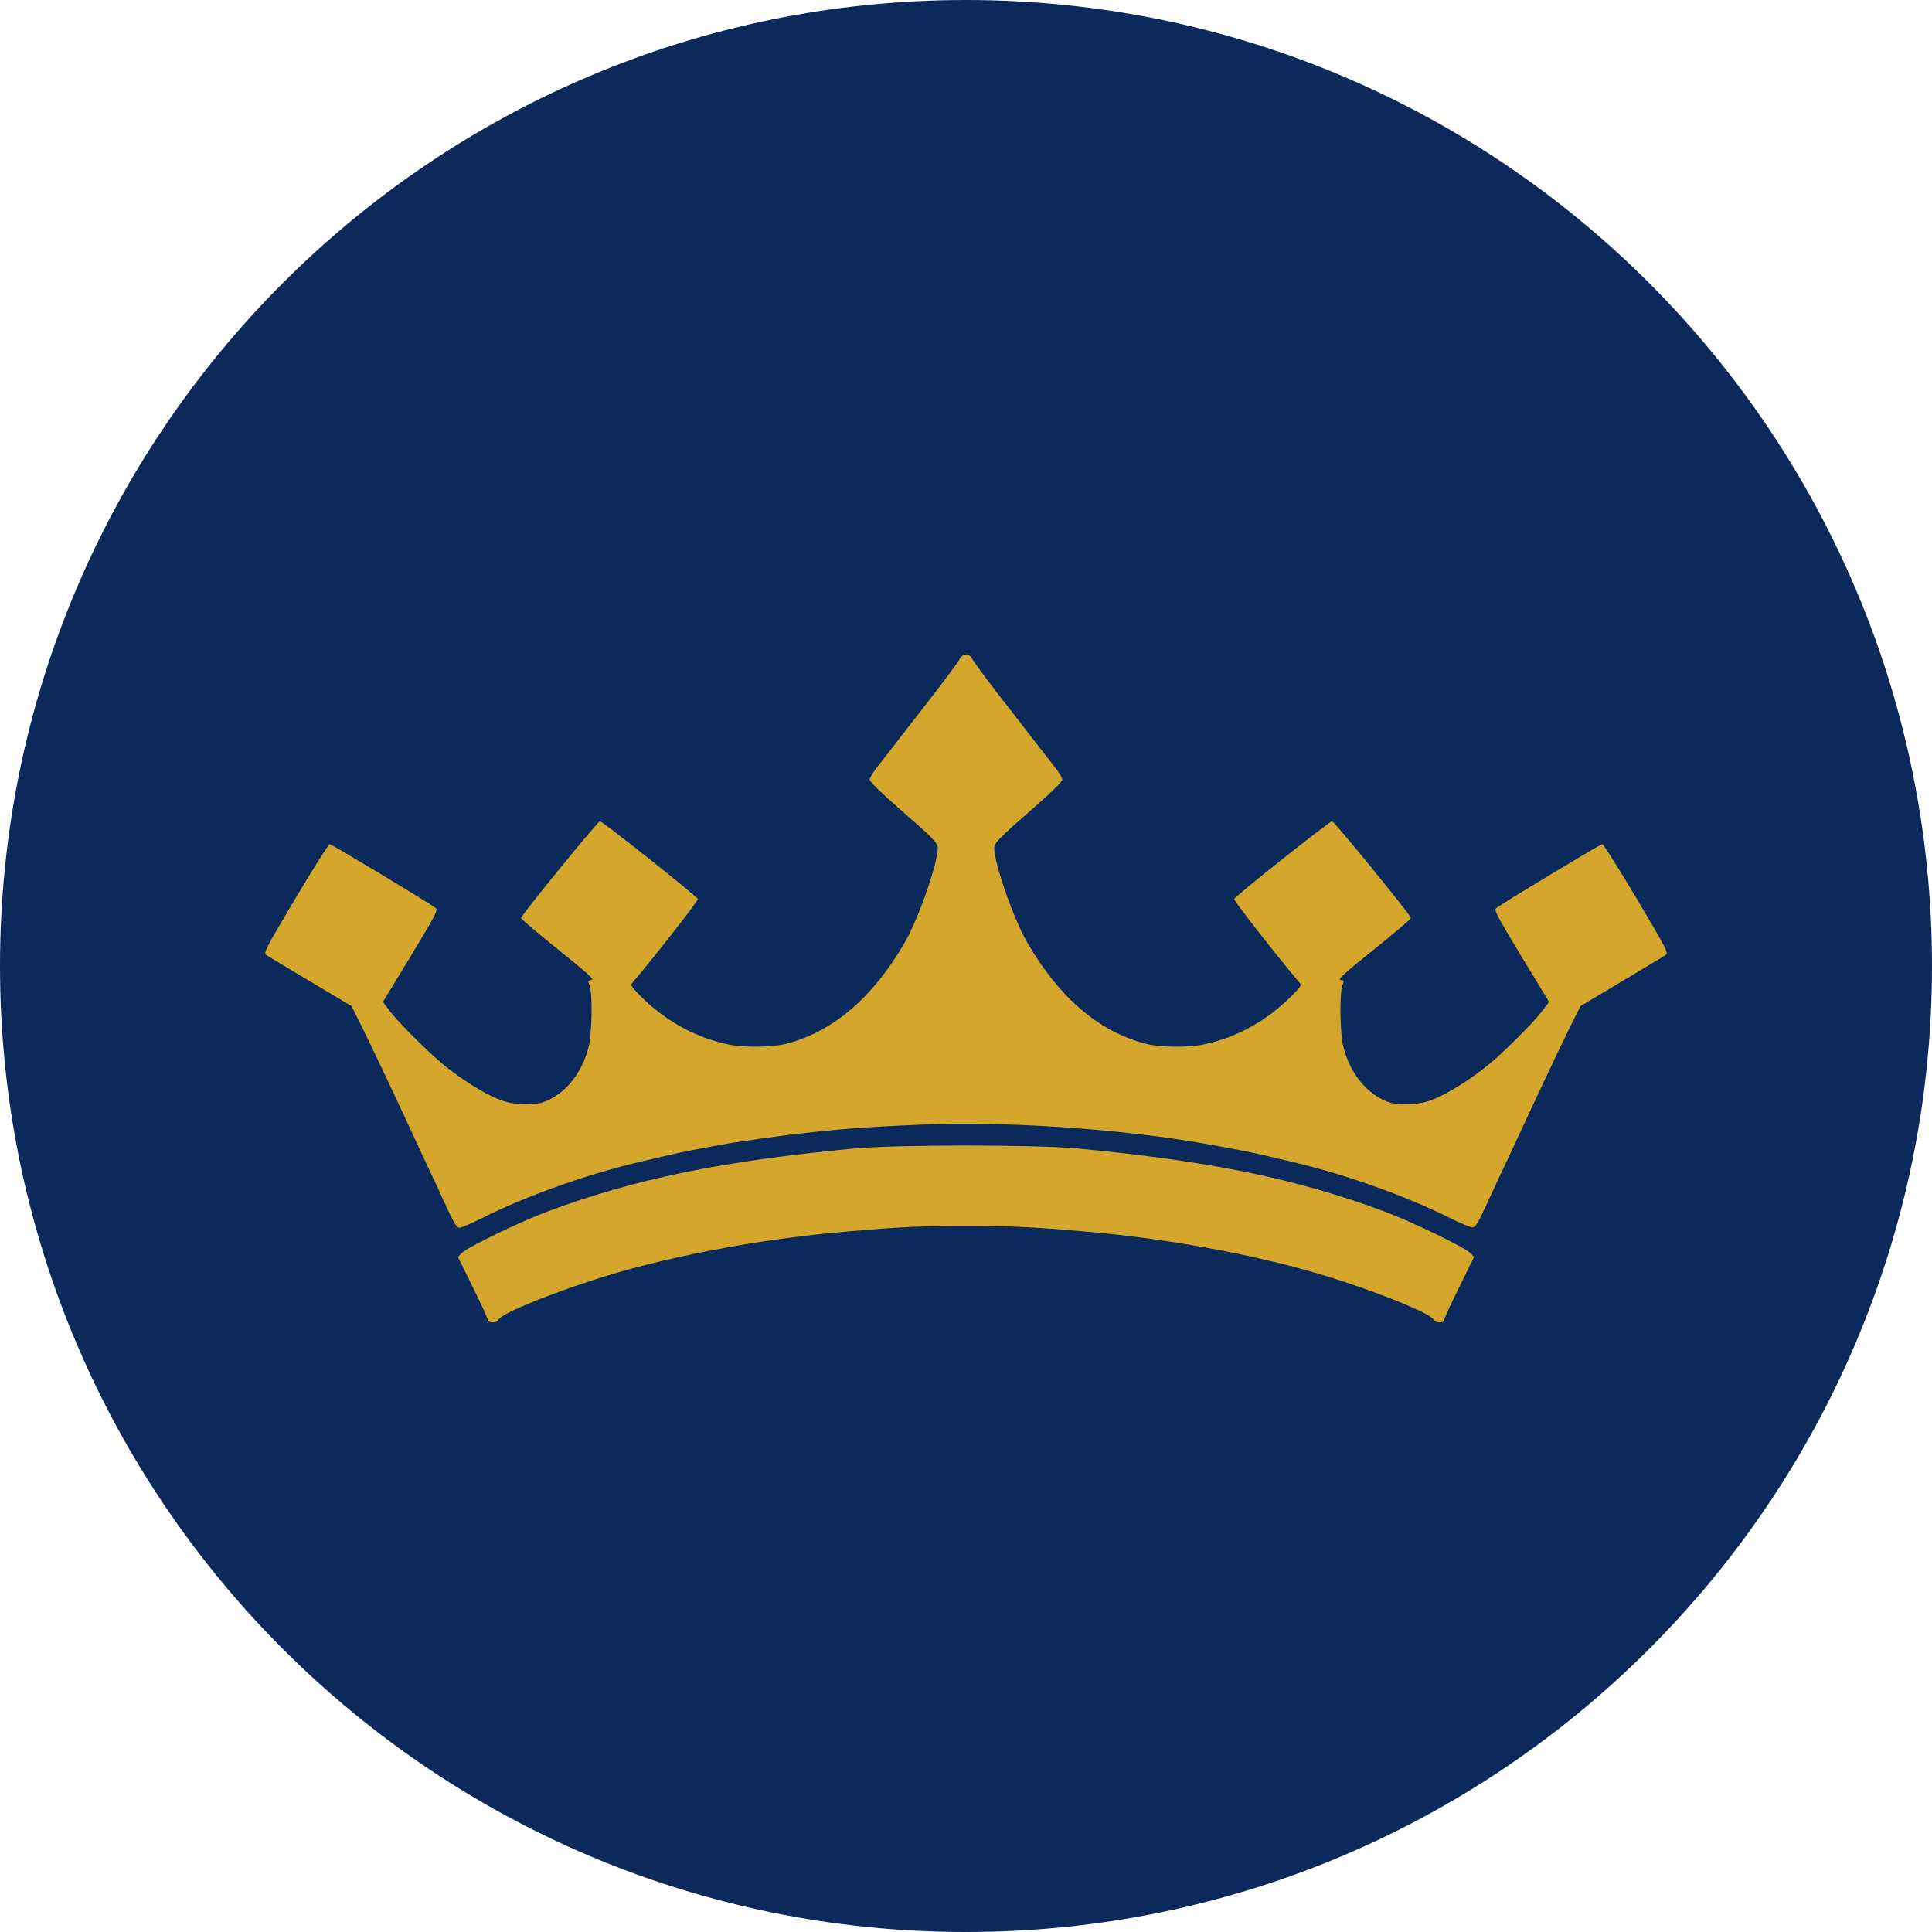
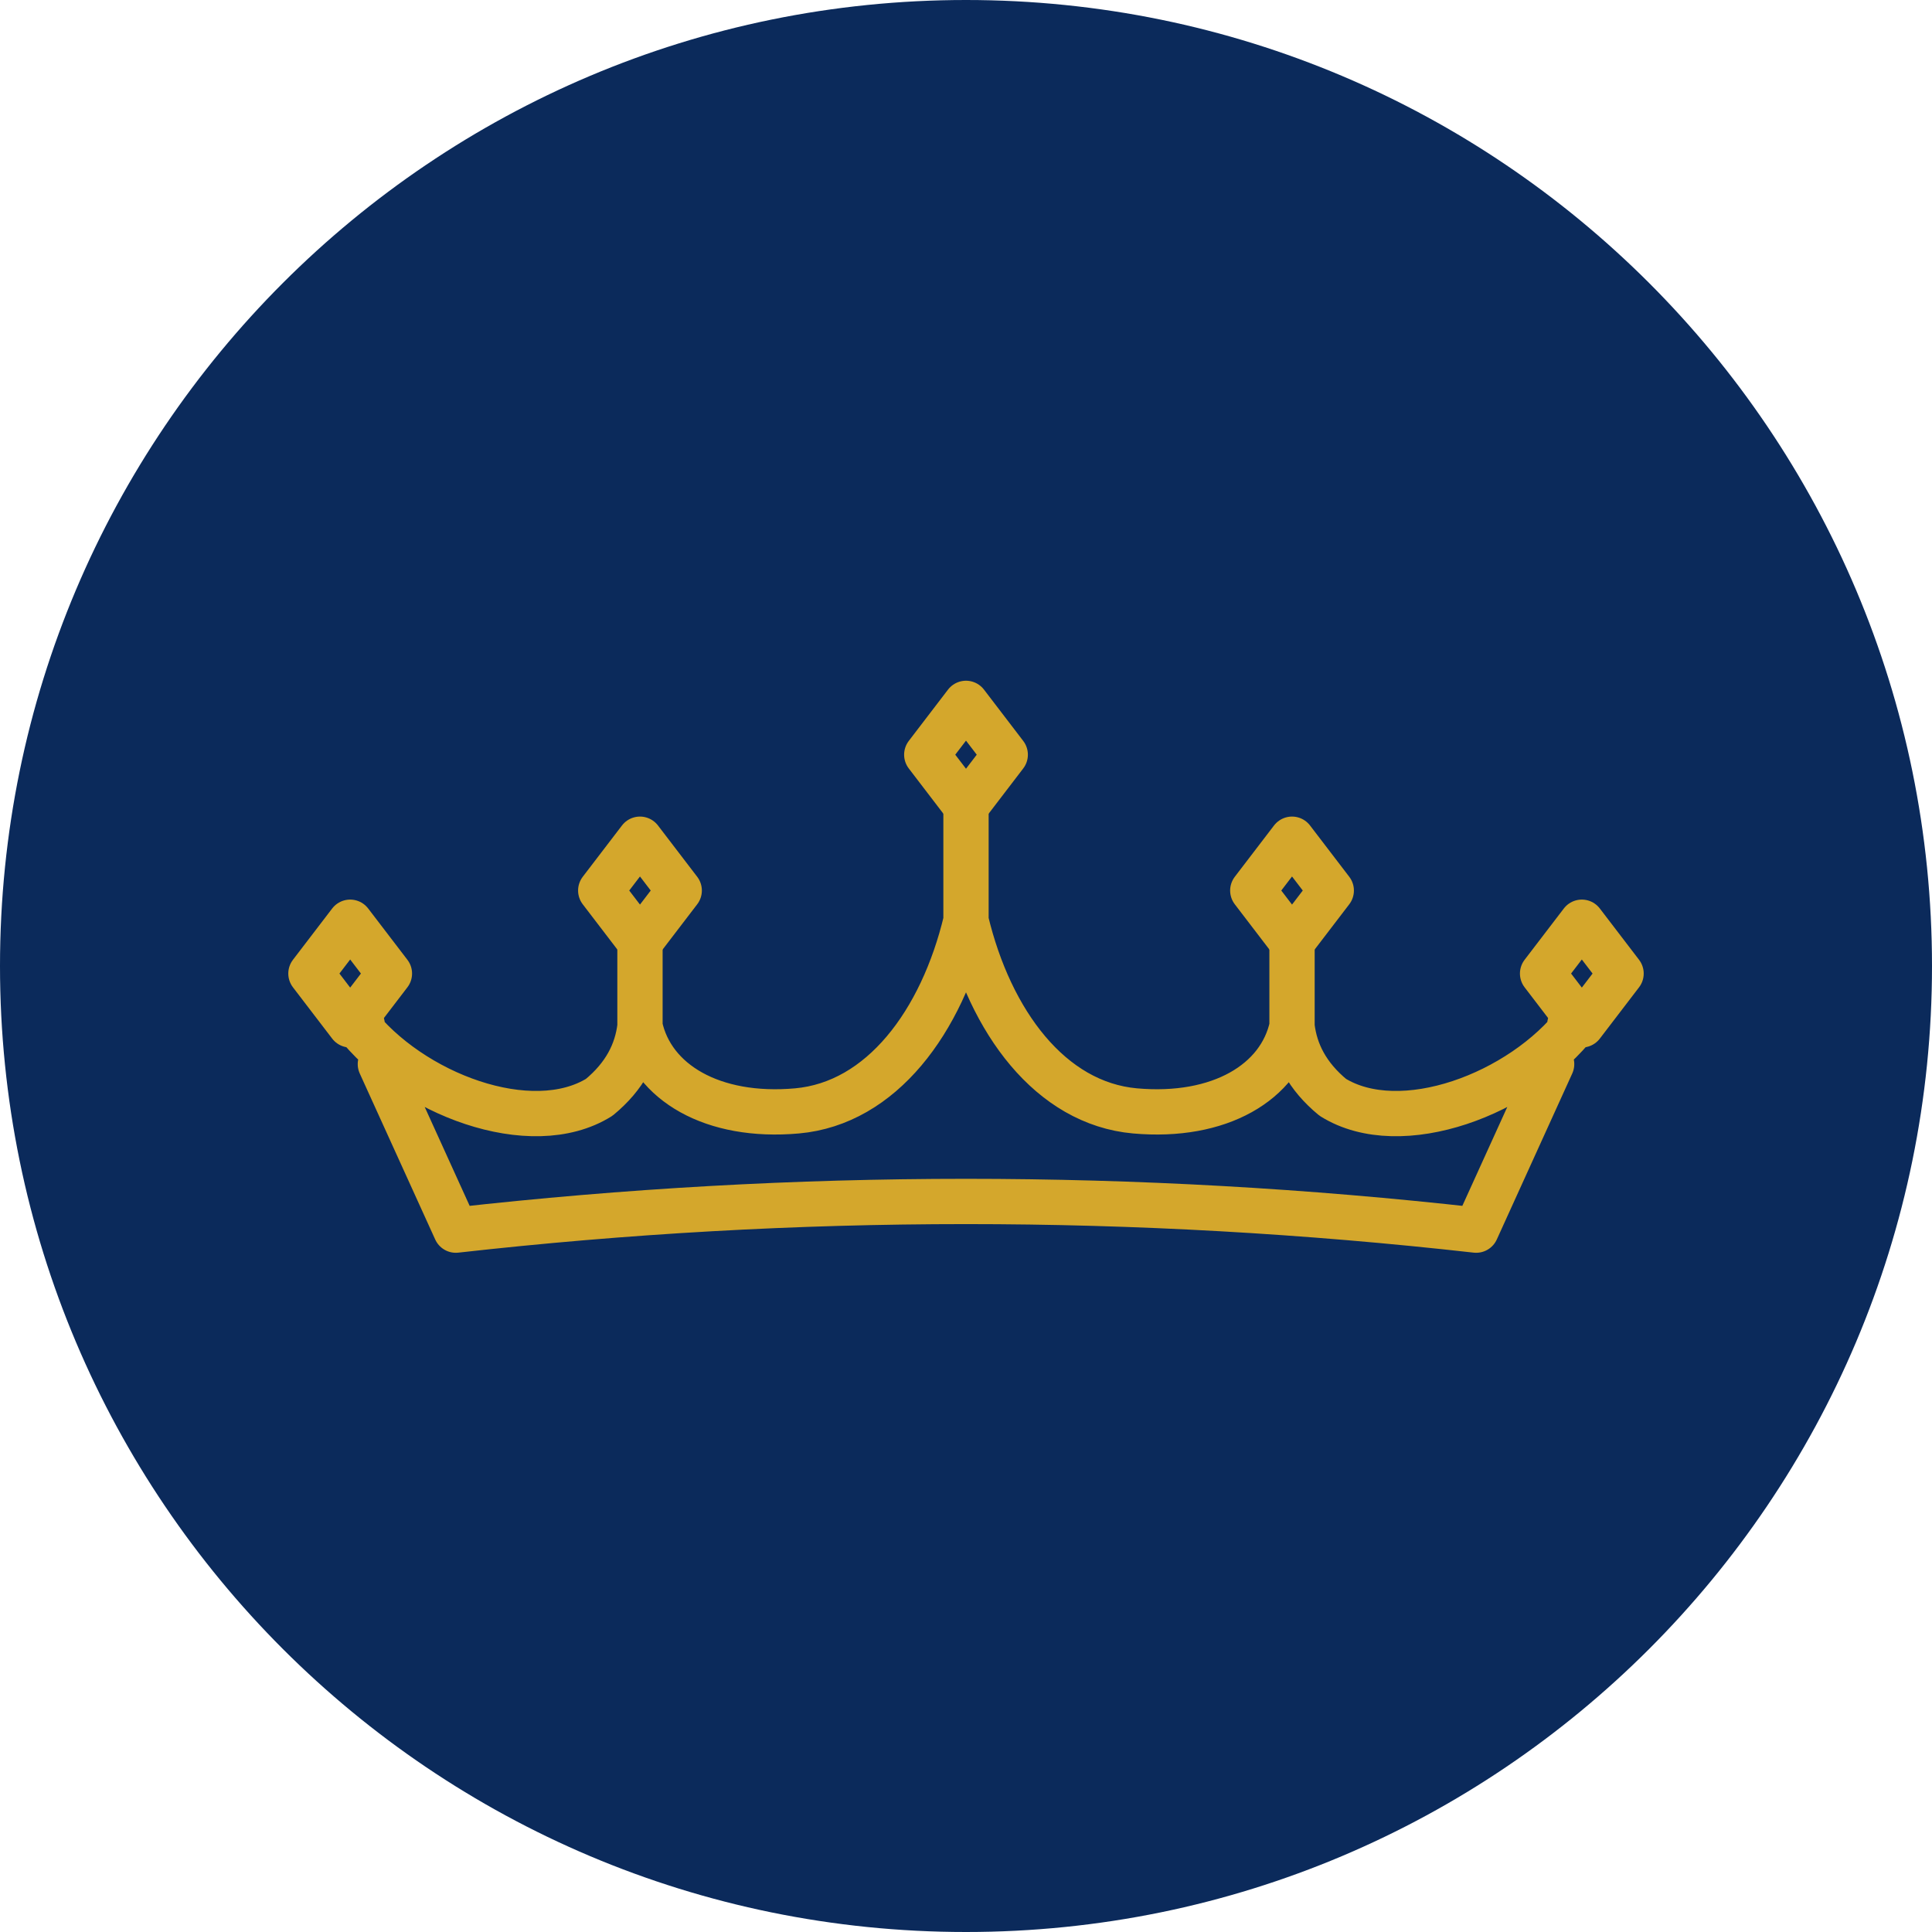
<svg xmlns="http://www.w3.org/2000/svg" viewBox="0 0 512 512" width="512" height="512">
  <circle cx="256" cy="256" r="256" fill="#0B2A5B" />
-   <path transform="translate(256,262) scale(0.44) translate(-474,-211)" fill="#D4A72C" fill-rule="evenodd" d="M186.0,410.6C186.0,409.8 182.0,400.9 177.0,390.9L168.0,372.6L170.3,370.2C173.4,366.9 205.8,351.2 222.0,345.2C274.9,325.5 326.6,314.9 406.5,307.3C432.3,304.9 515.7,304.9 541.5,307.3C621.4,314.9 673.1,325.5 726.0,345.2C742.2,351.2 774.6,366.9 777.7,370.2L780.0,372.6L771.0,390.9C766.0,400.9 762.0,409.8 762.0,410.6C762.0,412.5 756.4,412.5 755.7,410.5C754.4,407.2 730.6,397.1 701.0,387.3C657.6,372.9 599.3,361.7 543.5,357.1C512.0,354.4 502.0,354.0 474.0,354.0C446.0,354.0 436.0,354.4 404.5,357.1C348.7,361.7 290.4,372.9 247.0,387.3C217.4,397.1 193.6,407.2 192.3,410.5C191.6,412.5 186.0,412.5 186.0,410.6ZM162.0,344.4C159.2,338.5 157.0,333.6 157.0,333.5C157.0,333.3 154.0,327.0 150.4,319.4C146.8,311.7 142.9,303.5 141.8,301.0C135.4,286.8 116.8,247.5 110.9,235.5L103.9,221.5L79.1,206.7C65.5,198.6 53.5,191.4 52.5,190.7C50.9,189.4 52.1,187.0 70.1,156.7C80.8,138.7 90.1,124.0 90.8,124.0C91.9,124.0 149.2,158.5 154.4,162.3C156.2,163.6 155.4,165.1 139.6,191.4L122.8,219.0L127.1,224.7C132.7,231.9 150.1,249.3 159.4,256.9C169.9,265.5 183.3,273.9 191.9,277.4C198.3,279.9 200.9,280.4 208.5,280.5C216.4,280.5 218.2,280.2 223.3,277.7C234.3,272.2 242.8,260.9 246.6,246.5C248.8,238.4 249.2,213.5 247.2,208.8C246.2,206.4 246.3,206.1 248.4,205.8C250.3,205.6 246.6,202.1 228.4,187.5C216.1,177.6 206.0,169.0 206.0,168.5C206.0,166.9 251.9,110.6 253.5,110.2C254.7,109.9 311.0,154.6 312.5,157.0C313.0,157.8 285.6,192.8 273.2,207.3C271.7,208.9 272.1,209.5 277.6,215.1C292.2,230.0 310.9,240.4 330.3,244.5C340.6,246.7 357.9,246.4 367.0,243.9C394.8,236.2 418.3,215.8 437.3,182.9C445.4,168.8 457.0,135.5 457.0,126.4C457.0,123.2 454.9,121.0 431.2,100.3C422.0,92.2 416.0,86.2 416.0,85.1C416.0,84.1 418.1,80.5 420.8,77.2C423.4,73.9 428.9,66.8 433.1,61.4C437.3,55.9 447.1,43.3 454.9,33.3C462.6,23.3 469.5,13.9 470.2,12.5C471.8,9.0 476.2,9.0 477.8,12.5C478.5,13.9 485.4,23.3 493.1,33.3C500.9,43.3 510.7,55.9 514.9,61.4C519.1,66.8 524.6,73.9 527.2,77.2C529.9,80.5 532.0,84.1 532.0,85.1C532.0,86.2 526.0,92.2 516.8,100.3C493.1,121.0 491.0,123.2 491.0,126.4C491.0,135.5 502.6,168.8 510.7,182.9C529.7,215.8 553.2,236.2 581.0,243.9C590.1,246.4 607.4,246.7 617.7,244.5C637.1,240.4 655.8,230.0 670.4,215.1C675.9,209.5 676.3,208.9 674.8,207.3C662.4,192.8 635.0,157.8 635.5,157.0C637.0,154.6 693.3,109.9 694.5,110.2C696.1,110.6 742.0,166.9 742.0,168.5C742.0,169.0 731.9,177.6 719.6,187.5C701.4,202.1 697.7,205.6 699.6,205.8C701.7,206.1 701.8,206.4 700.8,208.8C698.8,213.5 699.2,238.4 701.4,246.5C705.2,260.9 713.7,272.2 724.7,277.7C729.8,280.2 731.6,280.5 739.5,280.5C747.1,280.4 749.7,279.9 756.1,277.4C764.7,273.9 778.1,265.5 788.6,256.9C797.9,249.3 815.3,231.9 820.9,224.7L825.2,219.0L808.4,191.4C792.6,165.1 791.8,163.6 793.6,162.3C798.8,158.5 856.1,124.0 857.2,124.0C857.9,124.0 867.2,138.7 877.9,156.7C895.9,187.0 897.1,189.4 895.5,190.7C894.5,191.4 882.5,198.6 868.9,206.7L844.1,221.5L837.1,235.5C833.3,243.2 825.2,260.3 819.0,273.5C812.9,286.7 806.1,301.1 804.1,305.5C793.7,327.6 791.5,332.4 786.6,343.0C782.7,351.6 780.8,354.6 779.3,354.8C778.2,355.0 771.9,352.4 765.4,349.1C738.4,335.6 700.9,322.3 669.0,315.0C664.3,313.9 656.7,312.1 652.0,311.0C644.5,309.3 631.8,306.8 615.0,303.9C564.9,295.3 496.9,290.8 447.3,292.9C411.6,294.4 396.5,295.6 367.0,299.1C356.7,300.4 340.5,302.7 333.0,303.9C316.2,306.8 303.5,309.3 296.0,311.0C291.3,312.1 283.7,313.9 279.0,315.0C247.2,322.3 209.6,335.6 182.7,349.1C176.3,352.3 170.1,355.0 169.0,355.0C167.4,355.0 165.9,352.7 162.0,344.4Z" />
+   <g transform="translate(256,262) scale(0.40) translate(-488,-250)">
+     <g fill="none" stroke="#D4A72C" stroke-width="30" stroke-linecap="round" stroke-linejoin="round">
+       <path d="M893,272C856,320 776,350 731,322 C714,308 706,292 704,275C696,312 656,336 600,331 C544,326 504,272 488,205C472,272 432,326 376,331 C320,336 280,312 272,275 C270,292 262,308 245,322 C200,350 120,320 83,272 M488,205V129 M272,275V219 M704,275V219 M83,272L88,274 M893,272L888,274 M100,300L150,410 M876,300L826,410 M150,410Q488,372 826,410" />
+       <path d="M488,61L514,95L488,129L462,95Z" />
+       <path d="M272,151L298,185L272,219L246,185Z" />
+       <path d="M704,151L730,185L704,219L678,185Z" />
+       <path d="M80,206L106,240L80,274L54,240Z" />
+       <path d="M896,206L922,240L896,274L870,240Z" />
+     </g>
+   </g>
</svg>
